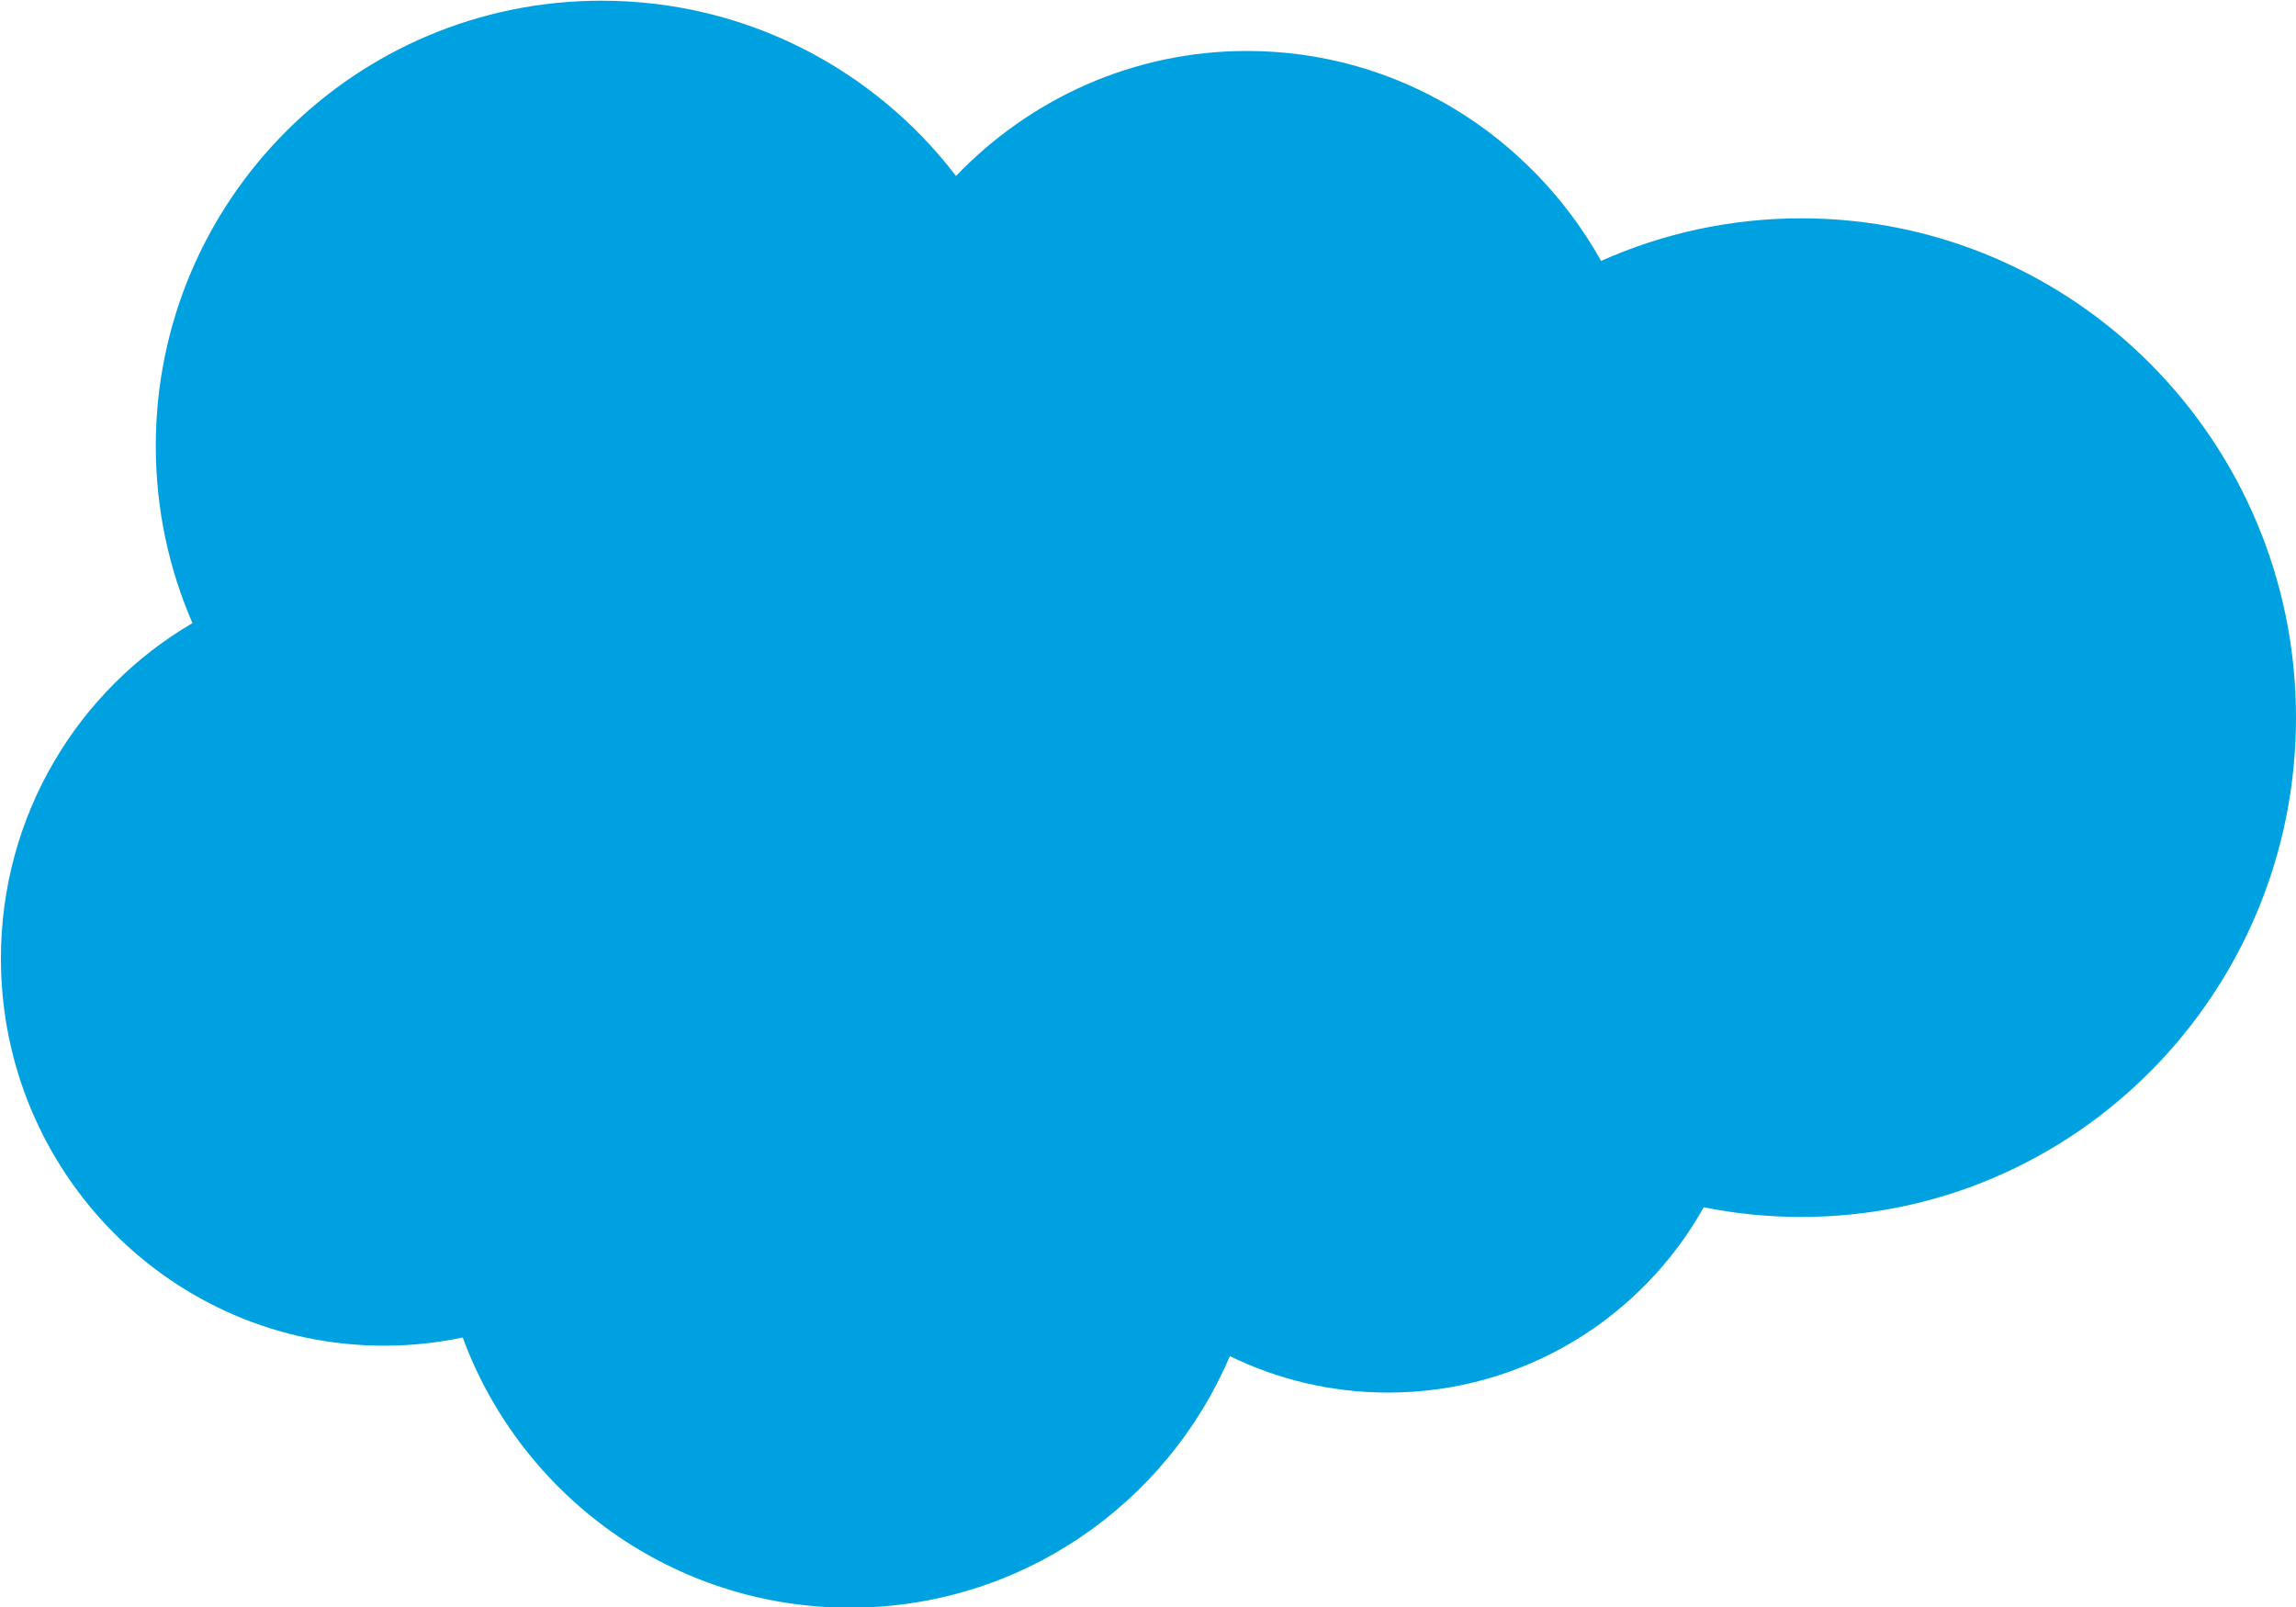
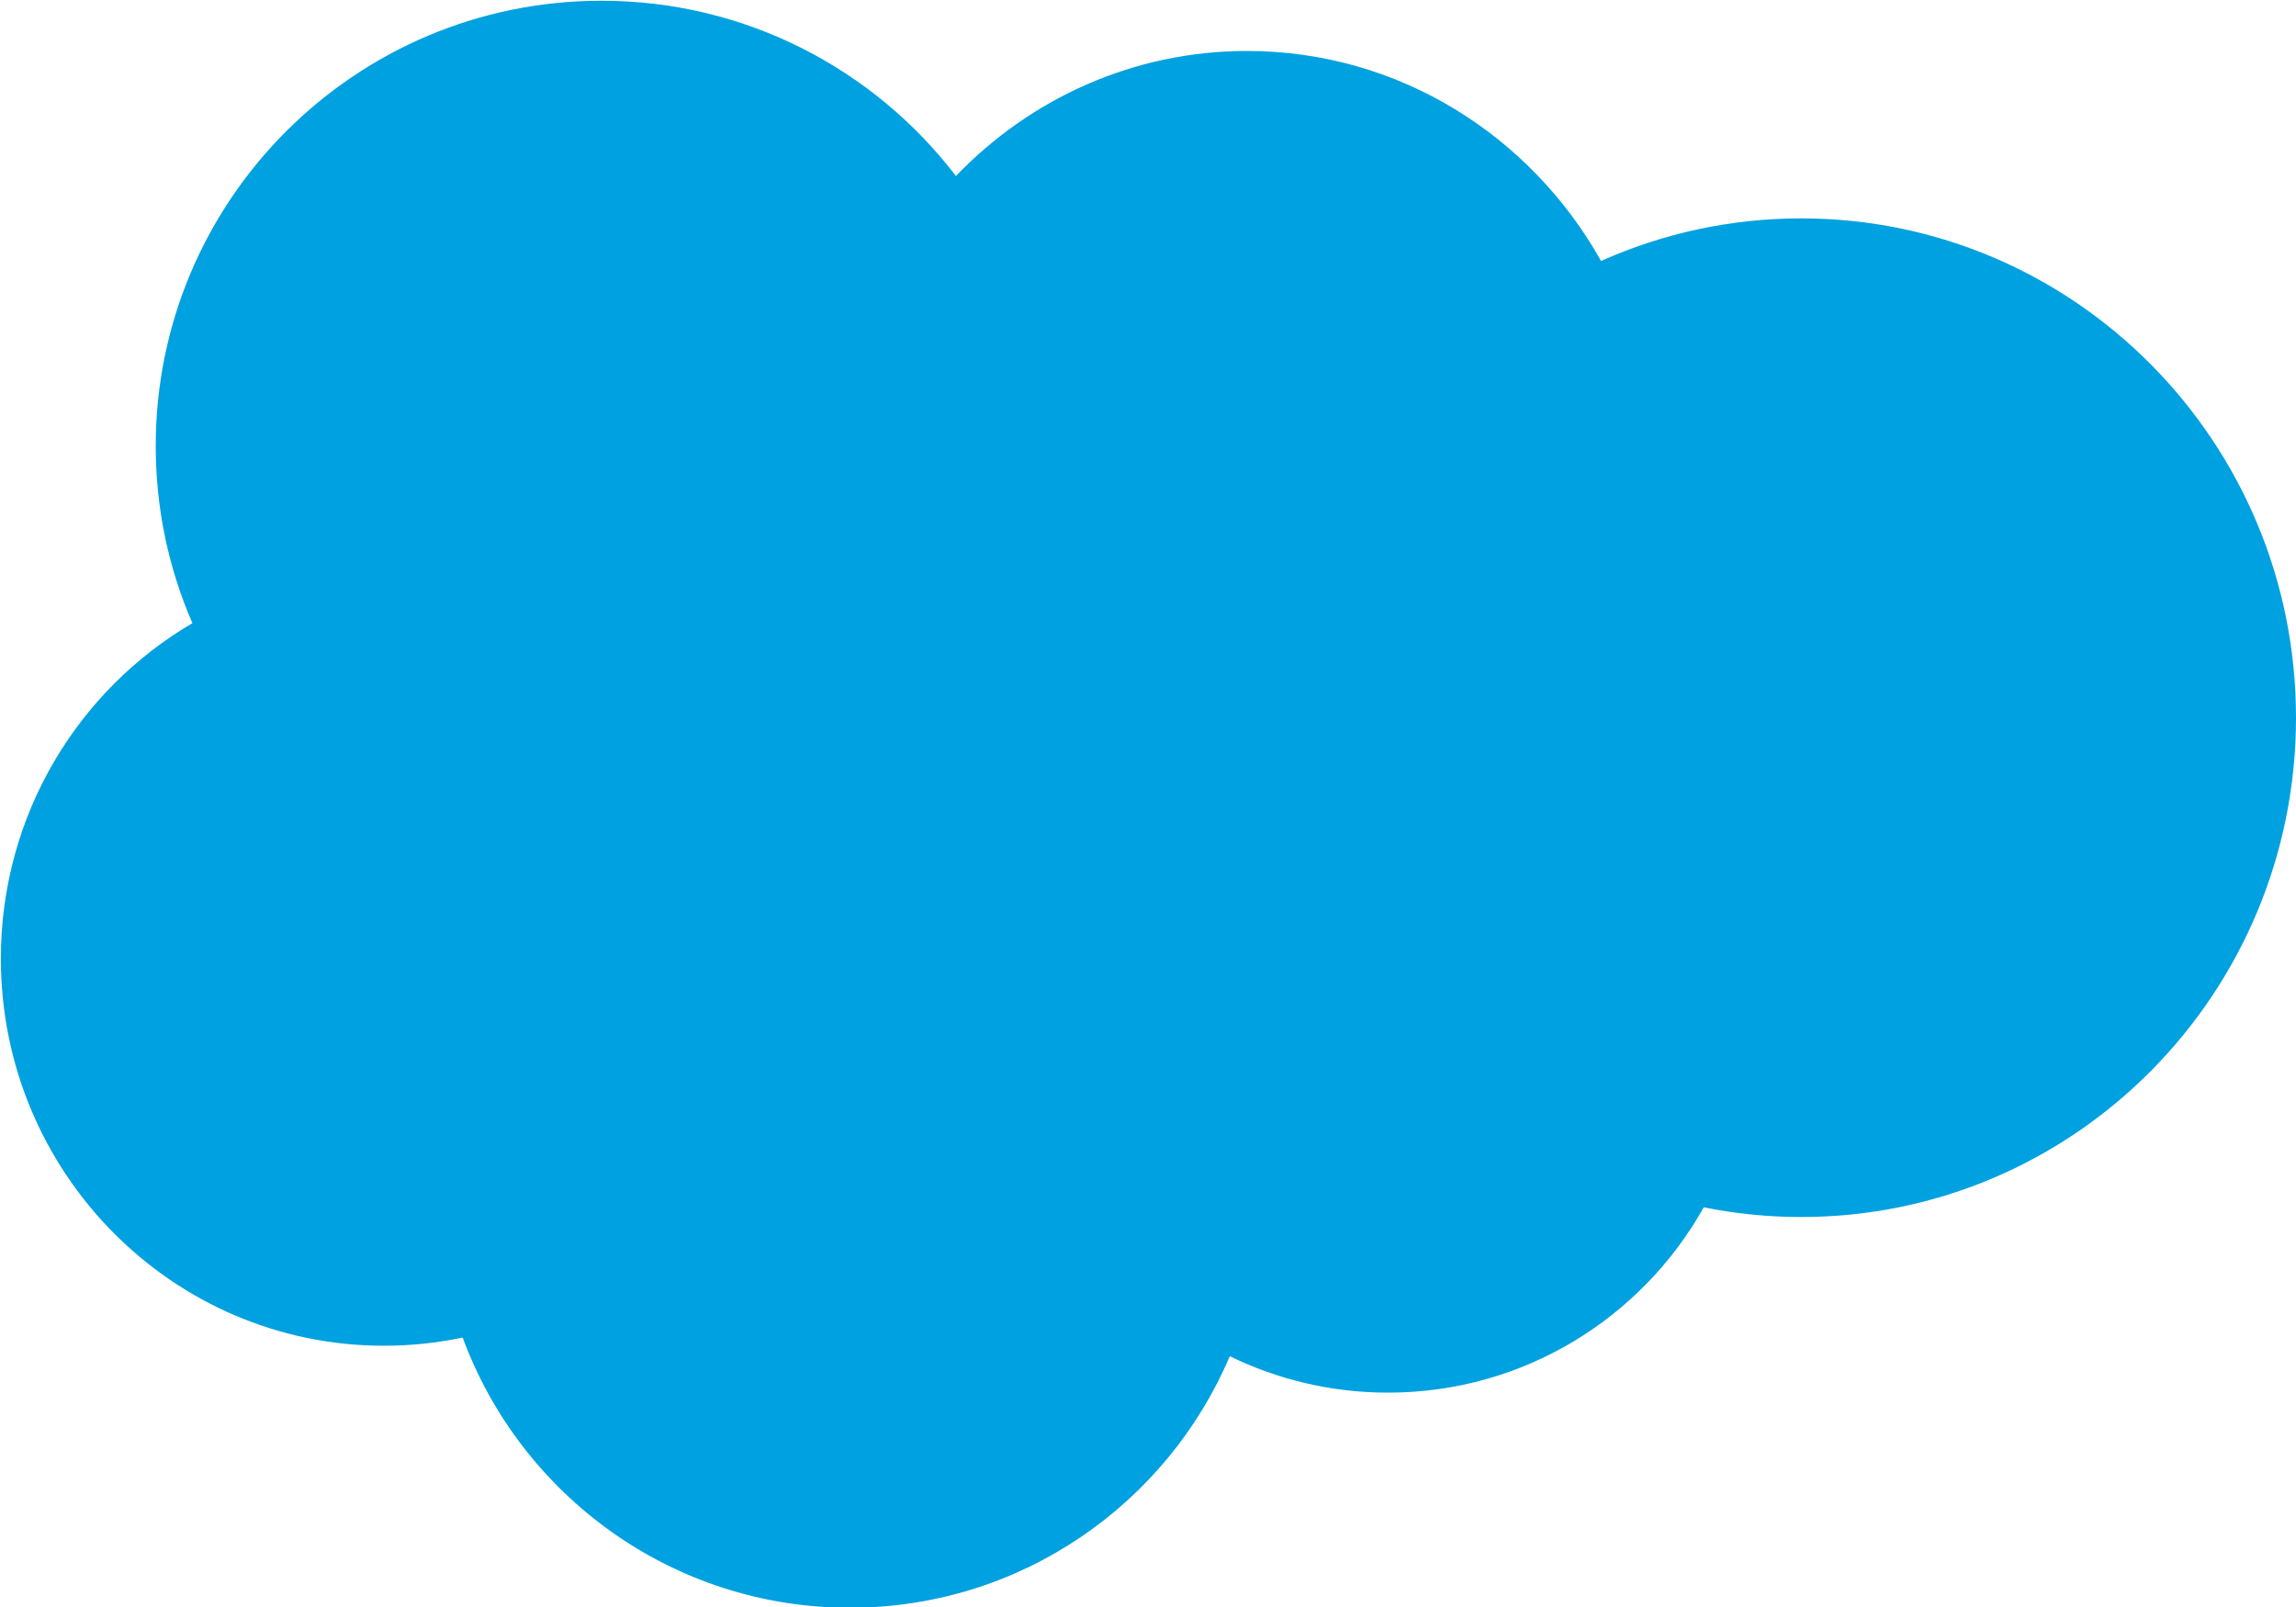
- <svg xmlns="http://www.w3.org/2000/svg" viewBox="0 0 40 28" version="1.1" preserveAspectRatio="xMinYMid">
-   <g stroke="none" stroke-width="1" fill="none" fill-rule="evenodd">
-     <path d="M16.655,3.066 C17.945,1.722 19.74,0.888 21.725,0.888 C24.365,0.888 26.668,2.36 27.894,4.546 C28.96,4.07 30.139,3.804 31.38,3.804 C36.141,3.804 40,7.699 40,12.504 C40,17.309 36.141,21.204 31.38,21.204 C30.799,21.204 30.231,21.146 29.682,21.035 C28.602,22.962 26.544,24.264 24.182,24.264 C23.194,24.264 22.258,24.035 21.426,23.629 C20.331,26.205 17.78,28.012 14.808,28.012 C11.712,28.012 9.074,26.052 8.061,23.304 C7.619,23.397 7.16,23.447 6.69,23.447 C3.004,23.447 0.016,20.426 0.016,16.7 C0.016,14.203 1.358,12.023 3.353,10.857 C2.942,9.911 2.714,8.868 2.714,7.771 C2.714,3.486 6.191,0.012 10.48,0.012 C12.998,0.012 15.236,1.209 16.655,3.066" id="Fill-1" fill="#00A1E0" />
-   </g>
+ <svg xmlns="http://www.w3.org/2000/svg" preserveAspectRatio="xMinYMid" viewBox="0 0 40 28">
+   <path d="m16.655 3.066c1.29-1.344 3.085-2.178 5.07-2.178 2.639 0 4.942 1.472 6.168 3.659 1.066-.476 2.246-.742 3.487-.742 4.76 0 8.62 3.895 8.62 8.7 0 4.805-3.859 8.7-8.62 8.7a8.574 8.574 0 0 1 -1.698-.169c-1.08 1.927-3.138 3.229-5.5 3.229-.989 0-1.924-.228-2.757-.635-1.094 2.576-3.645 4.383-6.618 4.383-3.096 0-5.734-1.96-6.747-4.708a6.627 6.627 0 0 1 -1.372.143c-3.686 0-6.673-3.021-6.673-6.746 0-2.497 1.342-4.677 3.337-5.844-.411-.946-.639-1.989-.639-3.086 0-4.285 3.477-7.759 7.766-7.759 2.518 0 4.756 1.198 6.175 3.054" fill="#00a1e0" />
</svg>
